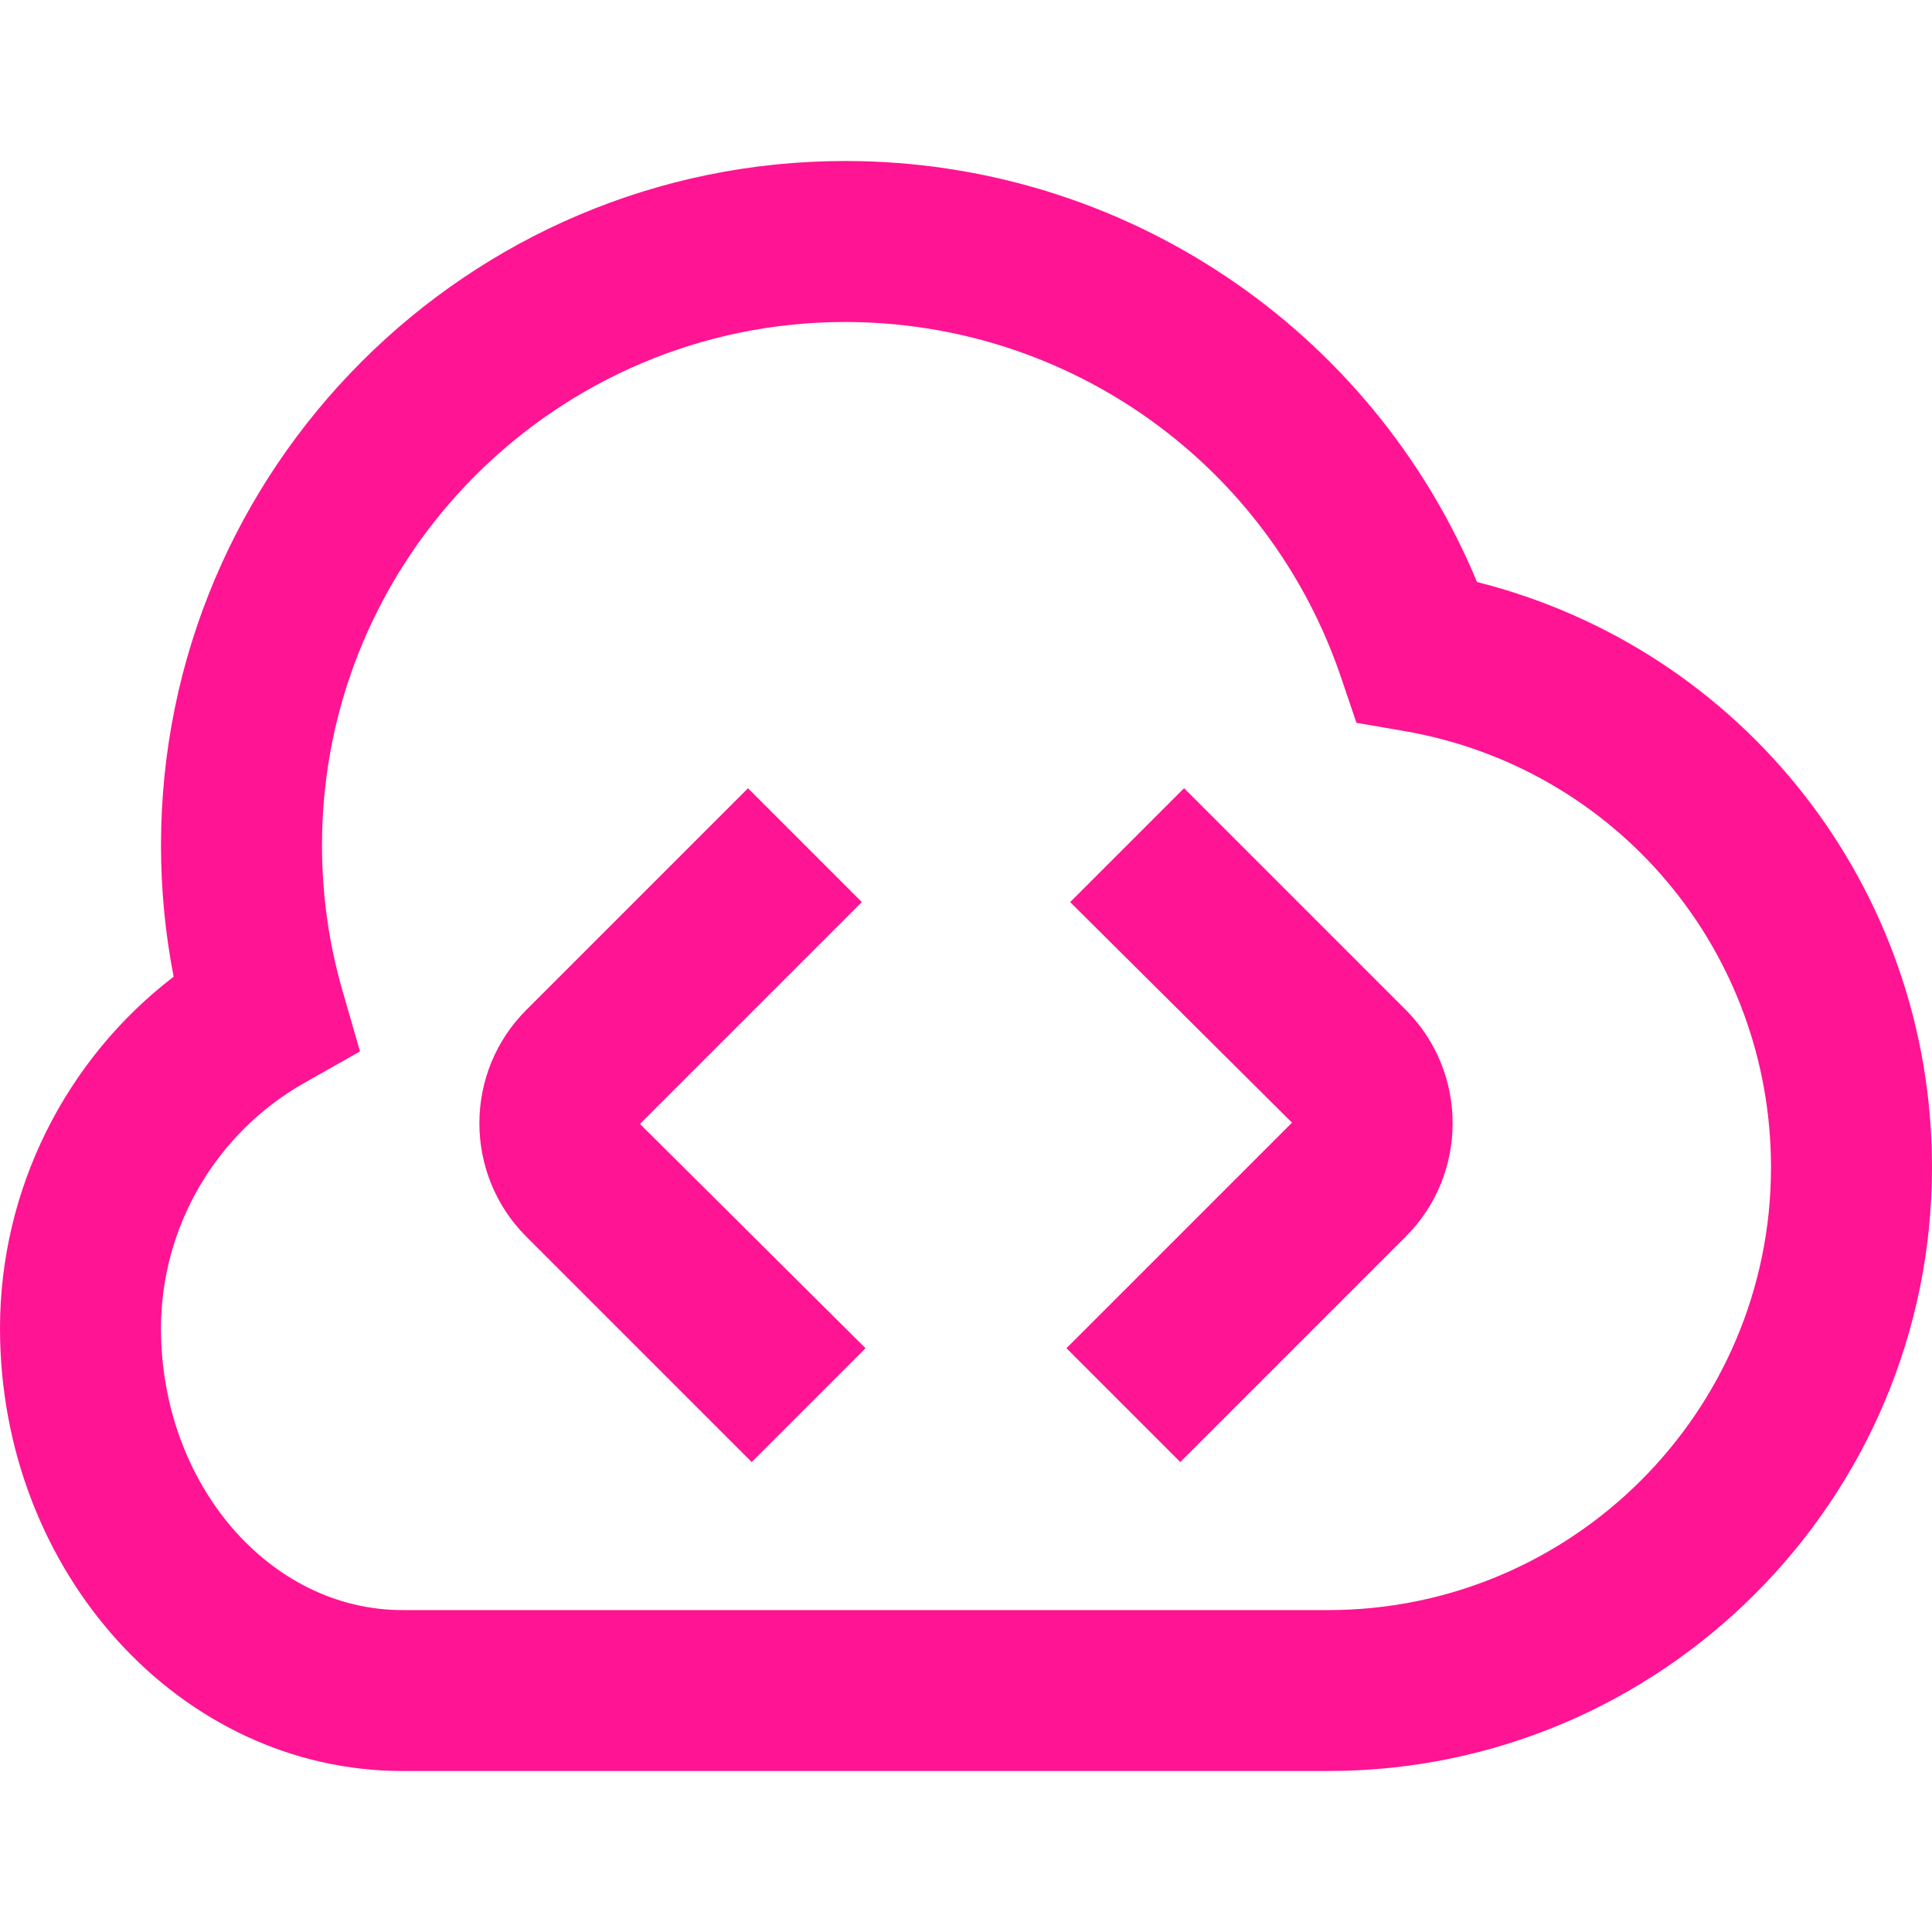
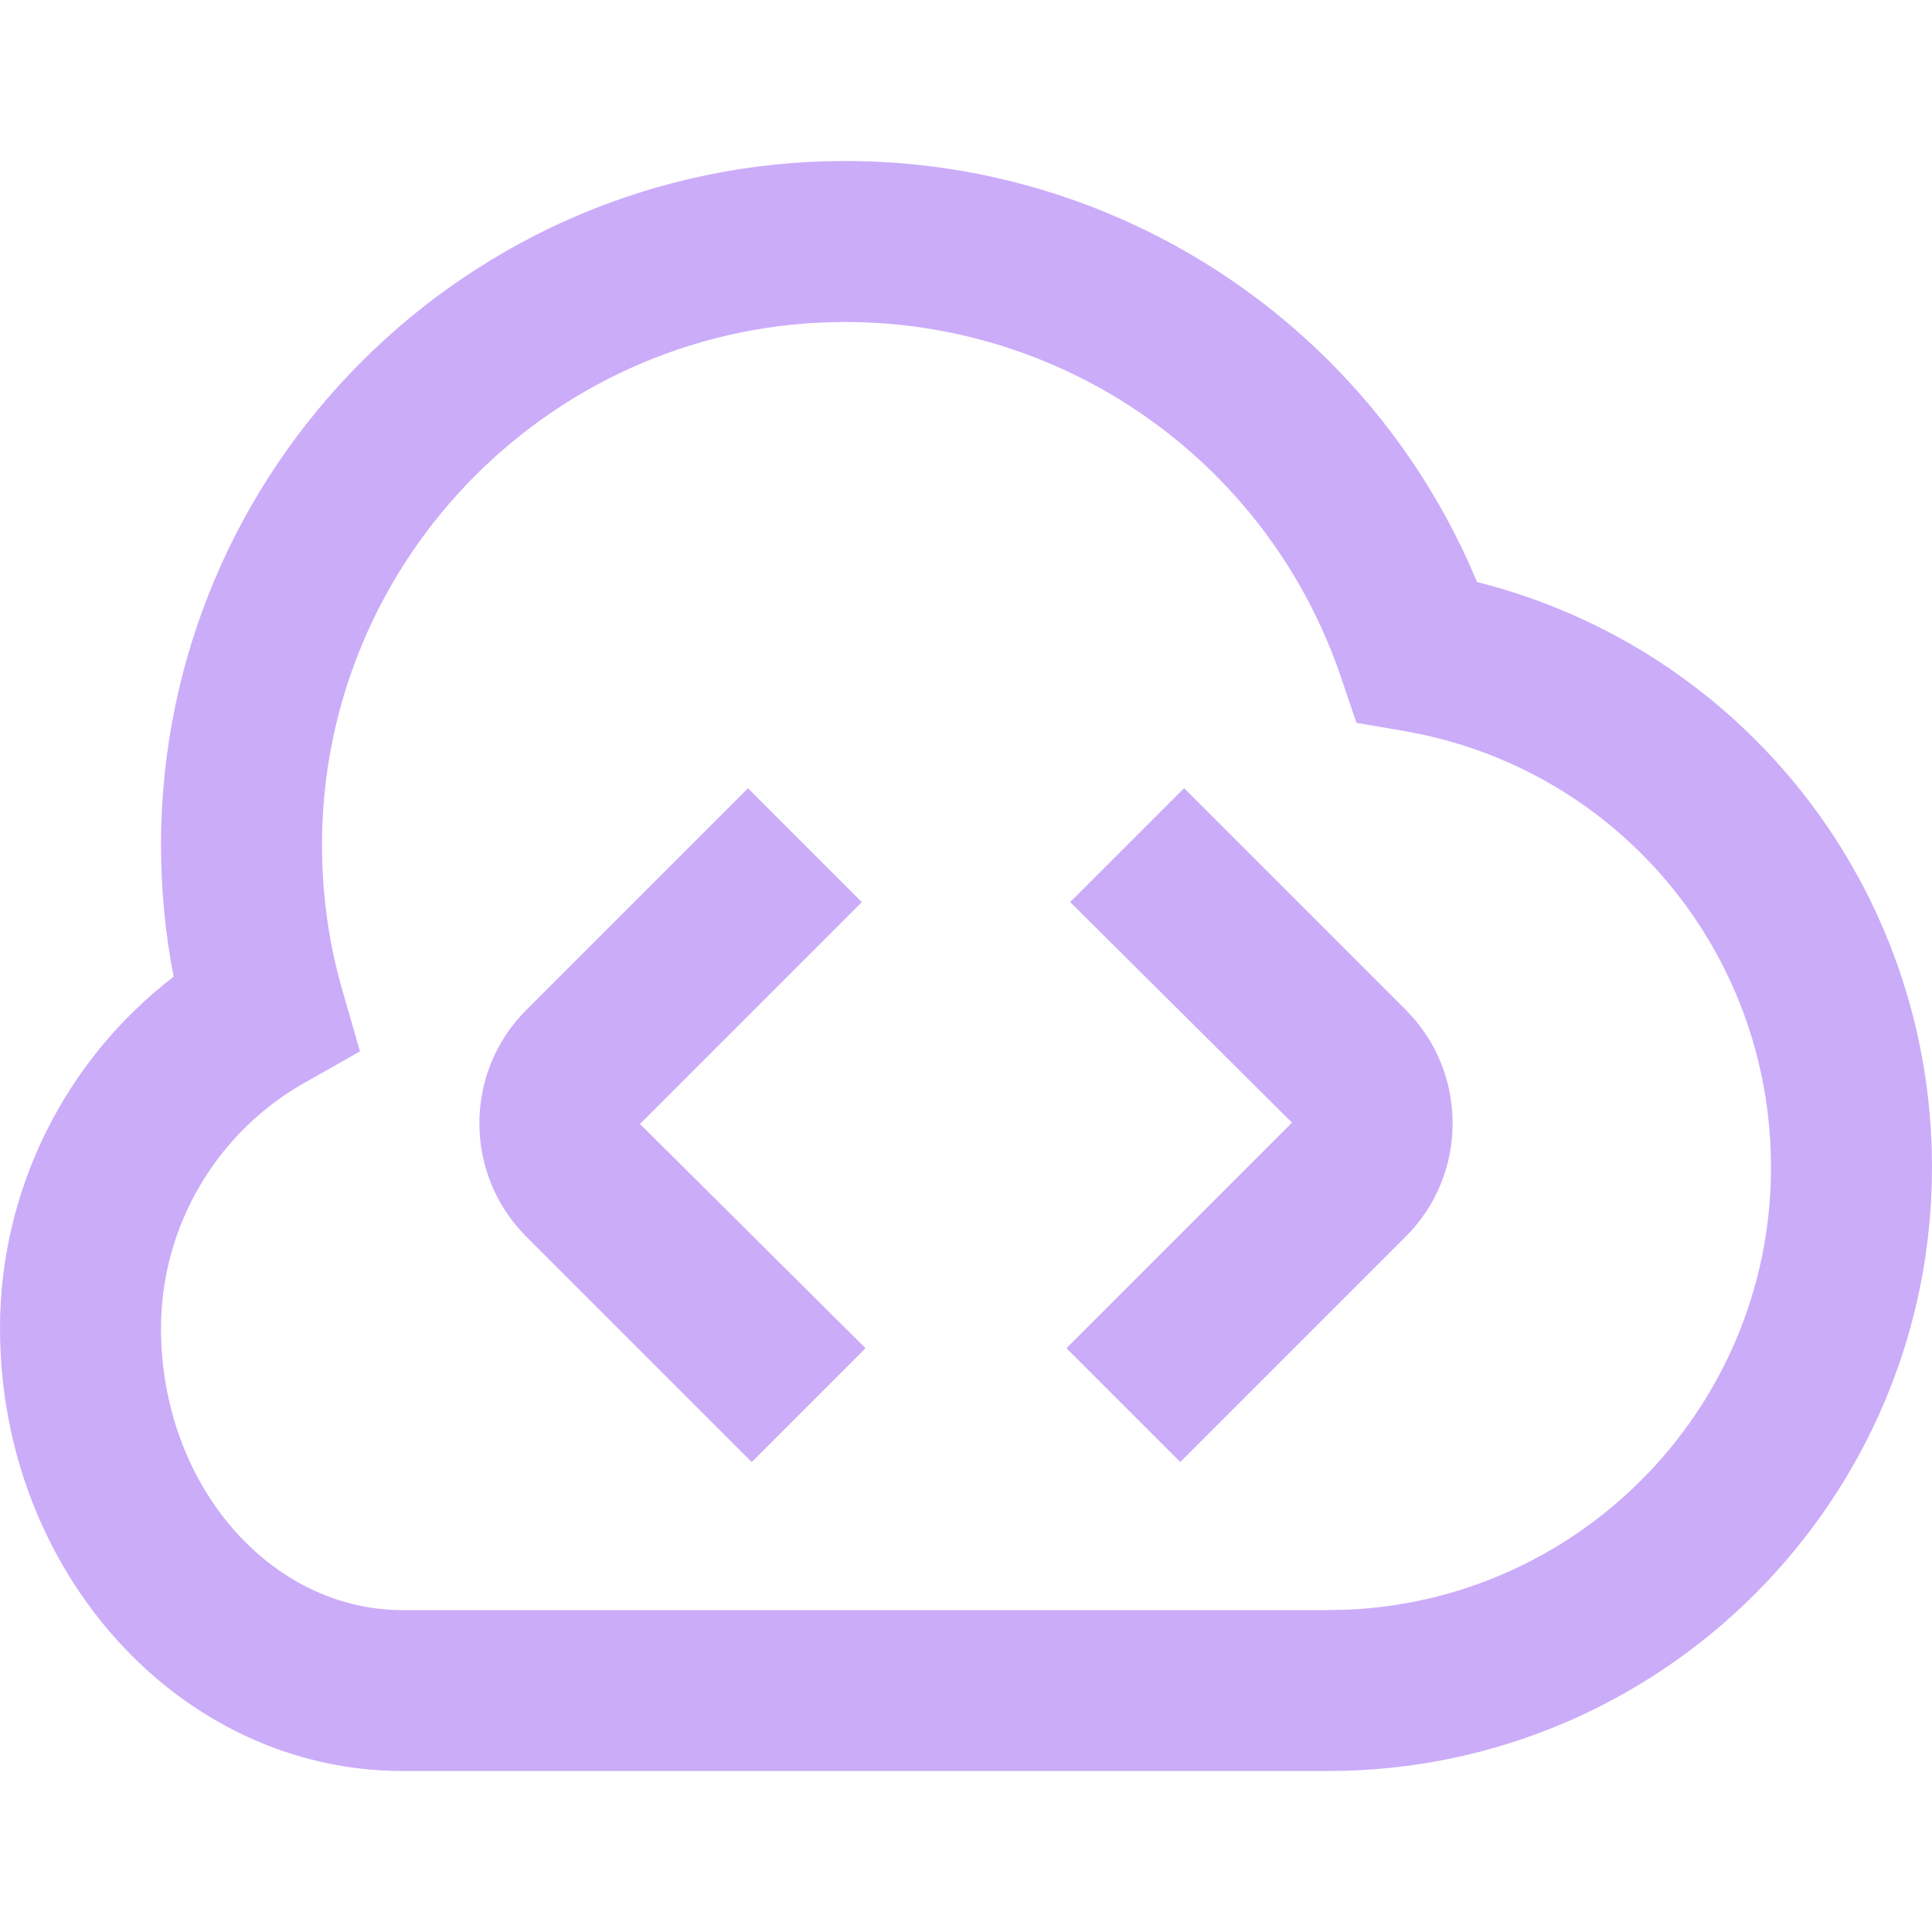
<svg xmlns="http://www.w3.org/2000/svg" id="Layer_1" data-name="Layer 1" viewBox="0 0 24 24" width="300" height="300" version="1.1">
  <g transform="matrix(1,0,0,1,0,0)">
-     <path d="m7.95,13.962l2.802,2.786-1.414,1.414-2.802-2.802c-.775-.776-.774-2.038,0-2.812l2.756-2.756,1.414,1.414-2.756,2.756Zm6.758-4.17l-1.414,1.414,2.756,2.74-2.802,2.802,1.414,1.414,2.803-2.803c.774-.775.773-2.037,0-2.812l-2.756-2.756Zm9.292,4.708c0,4.136-3.364,7.5-7.5,7.5H5c-2.757,0-5-2.468-5-5.5,0-1.722.811-3.335,2.157-4.367-.104-.536-.157-1.082-.157-1.633C2,5.813,5.813,2,10.5,2c3.453,0,6.538,2.079,7.848,5.23,3.308.833,5.652,3.803,5.652,7.27Zm-2,0c0-2.687-1.919-4.966-4.563-5.42l-.587-.101-.191-.564c-.894-2.641-3.369-4.415-6.159-4.415-3.584,0-6.5,2.916-6.5,6.5,0,.613.085,1.219.253,1.801l.219.76-.688.389c-1.1.621-1.784,1.79-1.784,3.051,0,1.93,1.346,3.5,3,3.5h11.5c3.033,0,5.5-2.468,5.5-5.5Z" fill="#ff1493" data-original-color="#000000ff" stroke="none" />
+     <path d="m7.95,13.962l2.802,2.786-1.414,1.414-2.802-2.802c-.775-.776-.774-2.038,0-2.812l2.756-2.756,1.414,1.414-2.756,2.756Zm6.758-4.17l-1.414,1.414,2.756,2.74-2.802,2.802,1.414,1.414,2.803-2.803c.774-.775.773-2.037,0-2.812l-2.756-2.756Zm9.292,4.708c0,4.136-3.364,7.5-7.5,7.5H5c-2.757,0-5-2.468-5-5.5,0-1.722.811-3.335,2.157-4.367-.104-.536-.157-1.082-.157-1.633C2,5.813,5.813,2,10.5,2c3.453,0,6.538,2.079,7.848,5.23,3.308.833,5.652,3.803,5.652,7.27Zm-2,0c0-2.687-1.919-4.966-4.563-5.42l-.587-.101-.191-.564c-.894-2.641-3.369-4.415-6.159-4.415-3.584,0-6.5,2.916-6.5,6.5,0,.613.085,1.219.253,1.801l.219.76-.688.389c-1.1.621-1.784,1.79-1.784,3.051,0,1.93,1.346,3.5,3,3.5h11.5c3.033,0,5.5-2.468,5.5-5.5Z" fill="#cbacf9" data-original-color="#000000ff" stroke="none" />
  </g>
</svg>
